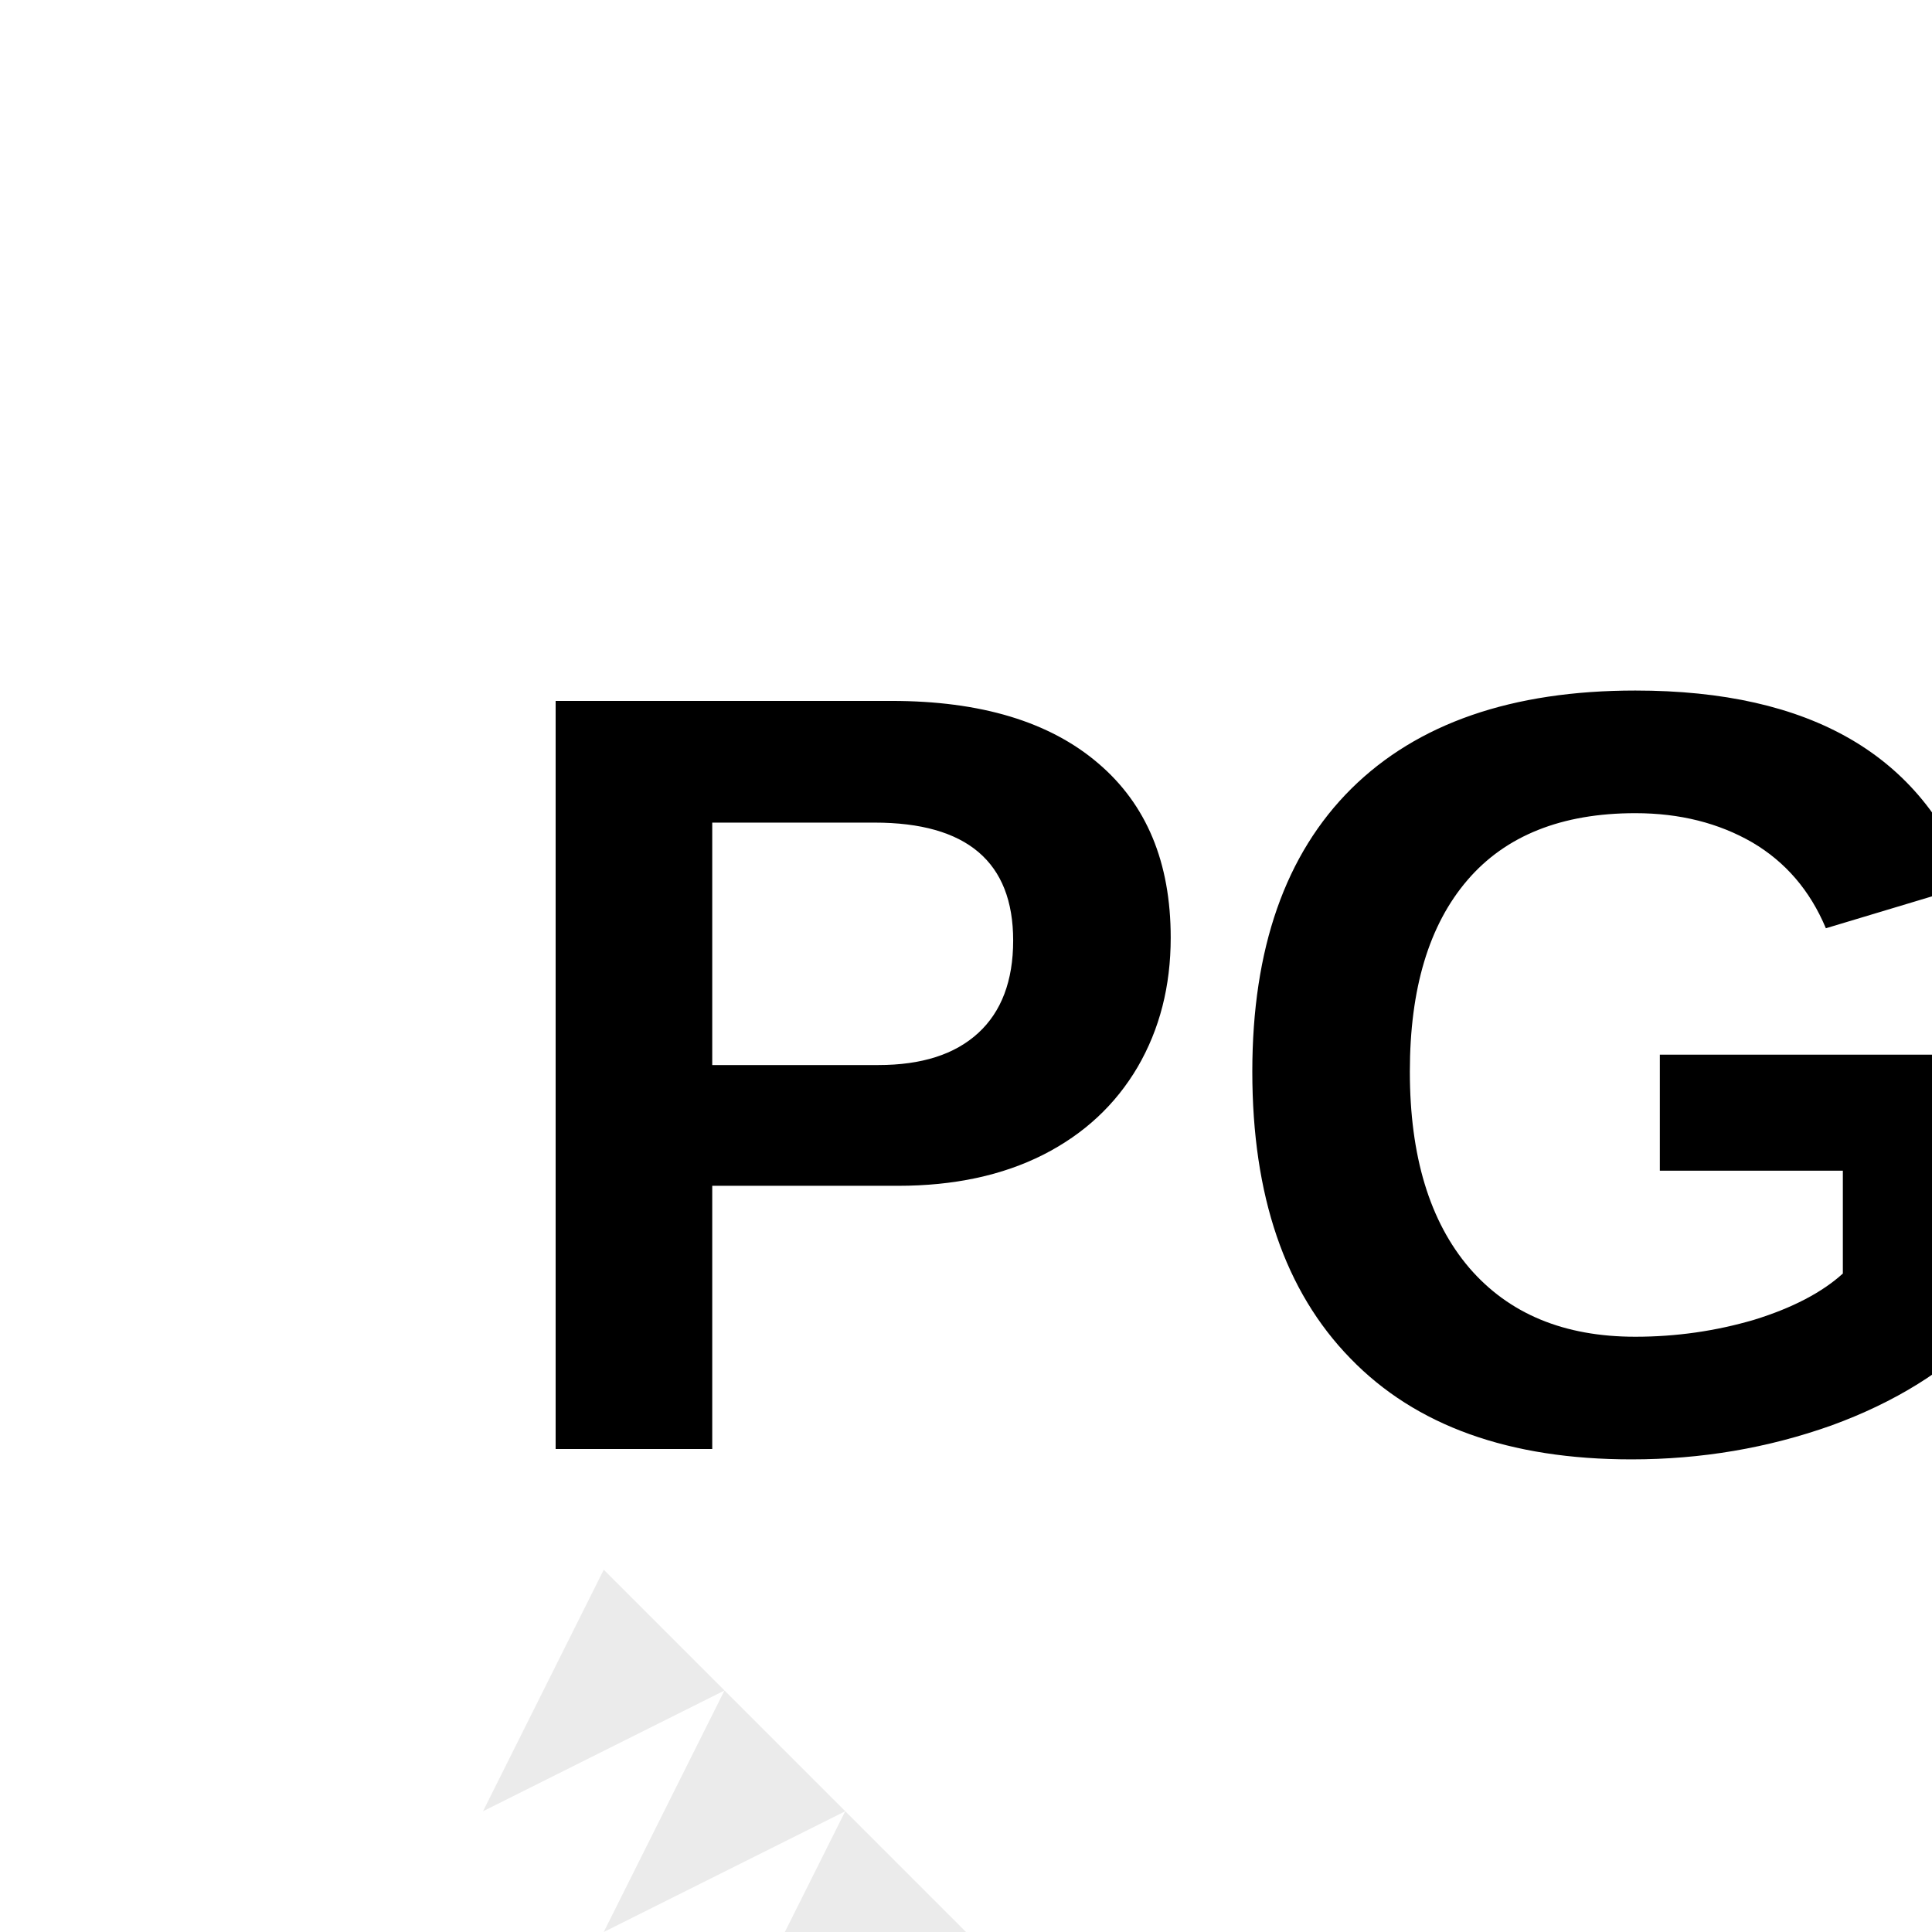
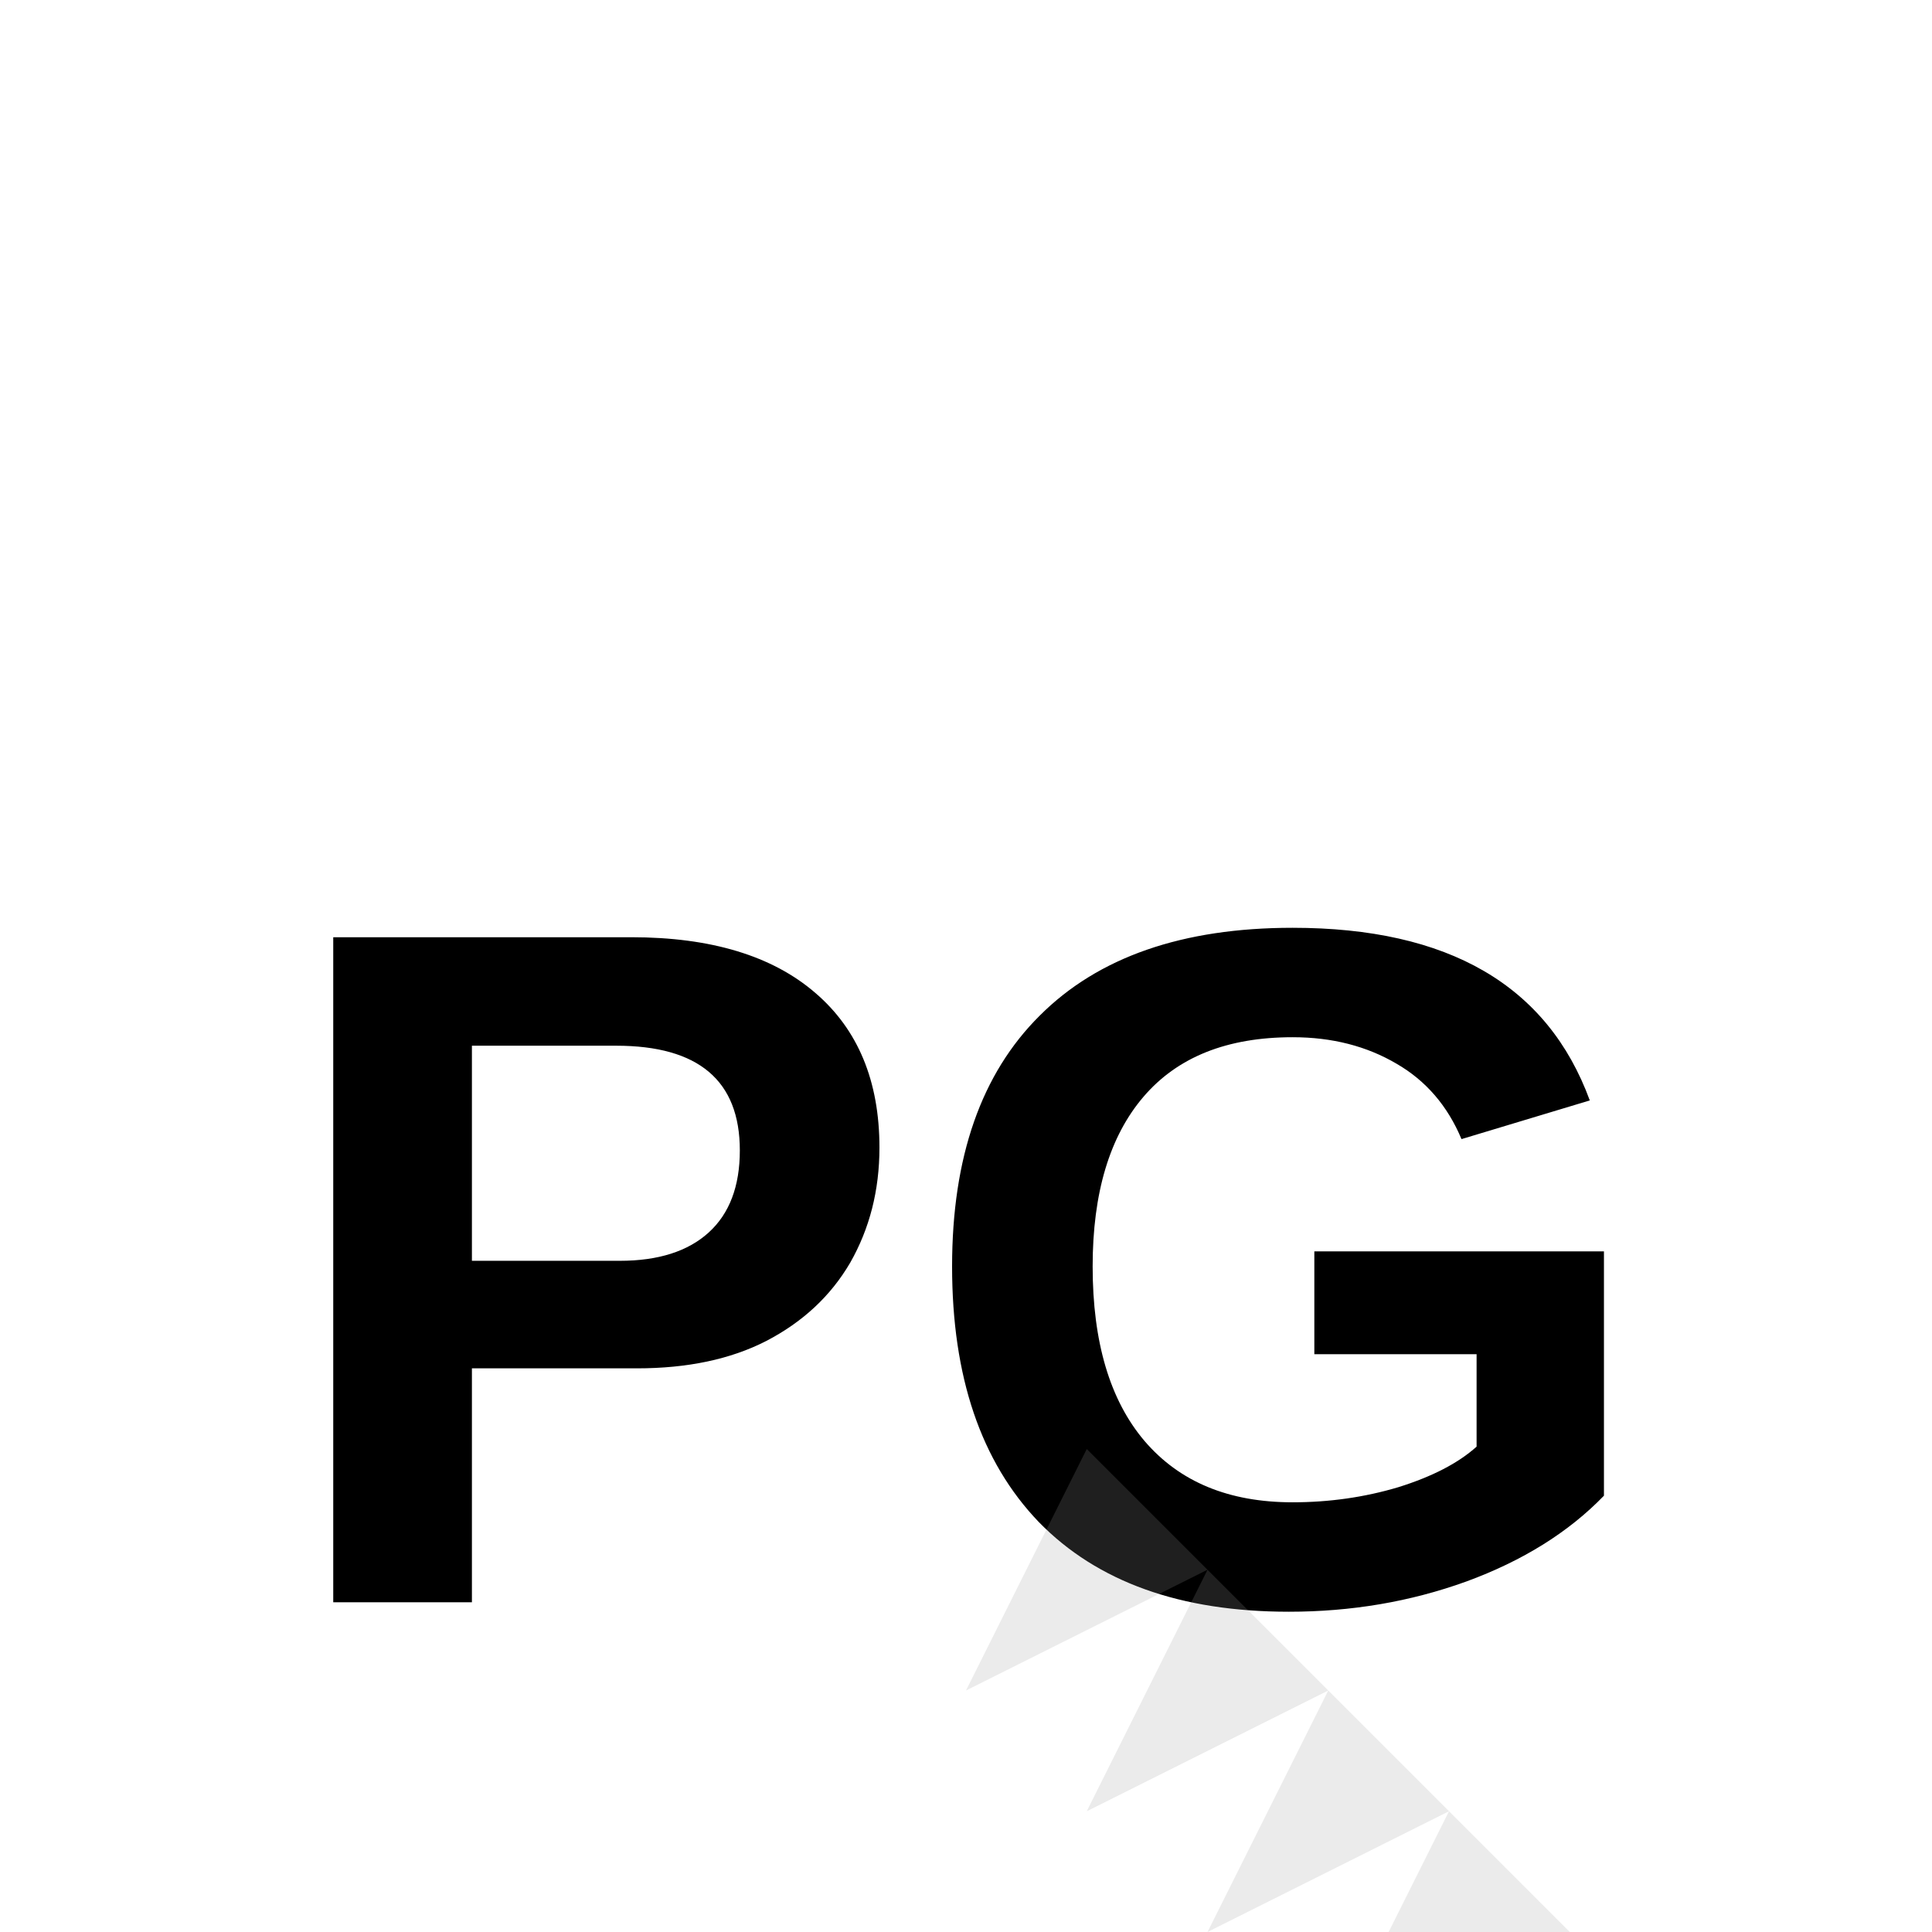
<svg xmlns="http://www.w3.org/2000/svg" width="32" height="32" viewBox="0 0 32 32" fill="none">
  <rect width="32" height="32" fill="white" />
-   <text x="8" y="24" font-family="Arial, sans-serif" font-size="18" font-weight="bold" fill="black">PG</text>
+   <text x="16" y="22" font-family="Arial, sans-serif" font-size="16" font-weight="bold" fill="black" text-anchor="middle" dominant-baseline="middle">PG</text>
  <g opacity="0.2">
-     <polygon points="10,26 12,28 8,30" fill="#999999" />
-     <polygon points="12,28 14,30 10,32" fill="#999999" />
-     <polygon points="14,30 16,32 12,34" fill="#999999" />
-     <polygon points="16,32 18,34 14,36" fill="#999999" />
-     <polygon points="18,34 20,36 16,38" fill="#999999" />
-     <polygon points="20,36 22,38 18,40" fill="#999999" />
-     <polygon points="22,38 24,40 20,42" fill="#999999" />
-     <polygon points="24,40 26,42 22,44" fill="#999999" />
+     <polygon points="18,24 20,26 16,28" fill="#999999" />
+     <polygon points="20,26 22,28 18,30" fill="#999999" />
+     <polygon points="22,28 24,30 20,32" fill="#999999" />
+     <polygon points="24,30 26,32 22,34" fill="#999999" />
+     <polygon points="26,32 28,34 24,36" fill="#999999" />
+     <polygon points="28,34 30,36 26,38" fill="#999999" />
+     <polygon points="30,36 32,38 28,40" fill="#999999" />
+     <polygon points="32,38 34,40 30,42" fill="#999999" />
  </g>
</svg>
